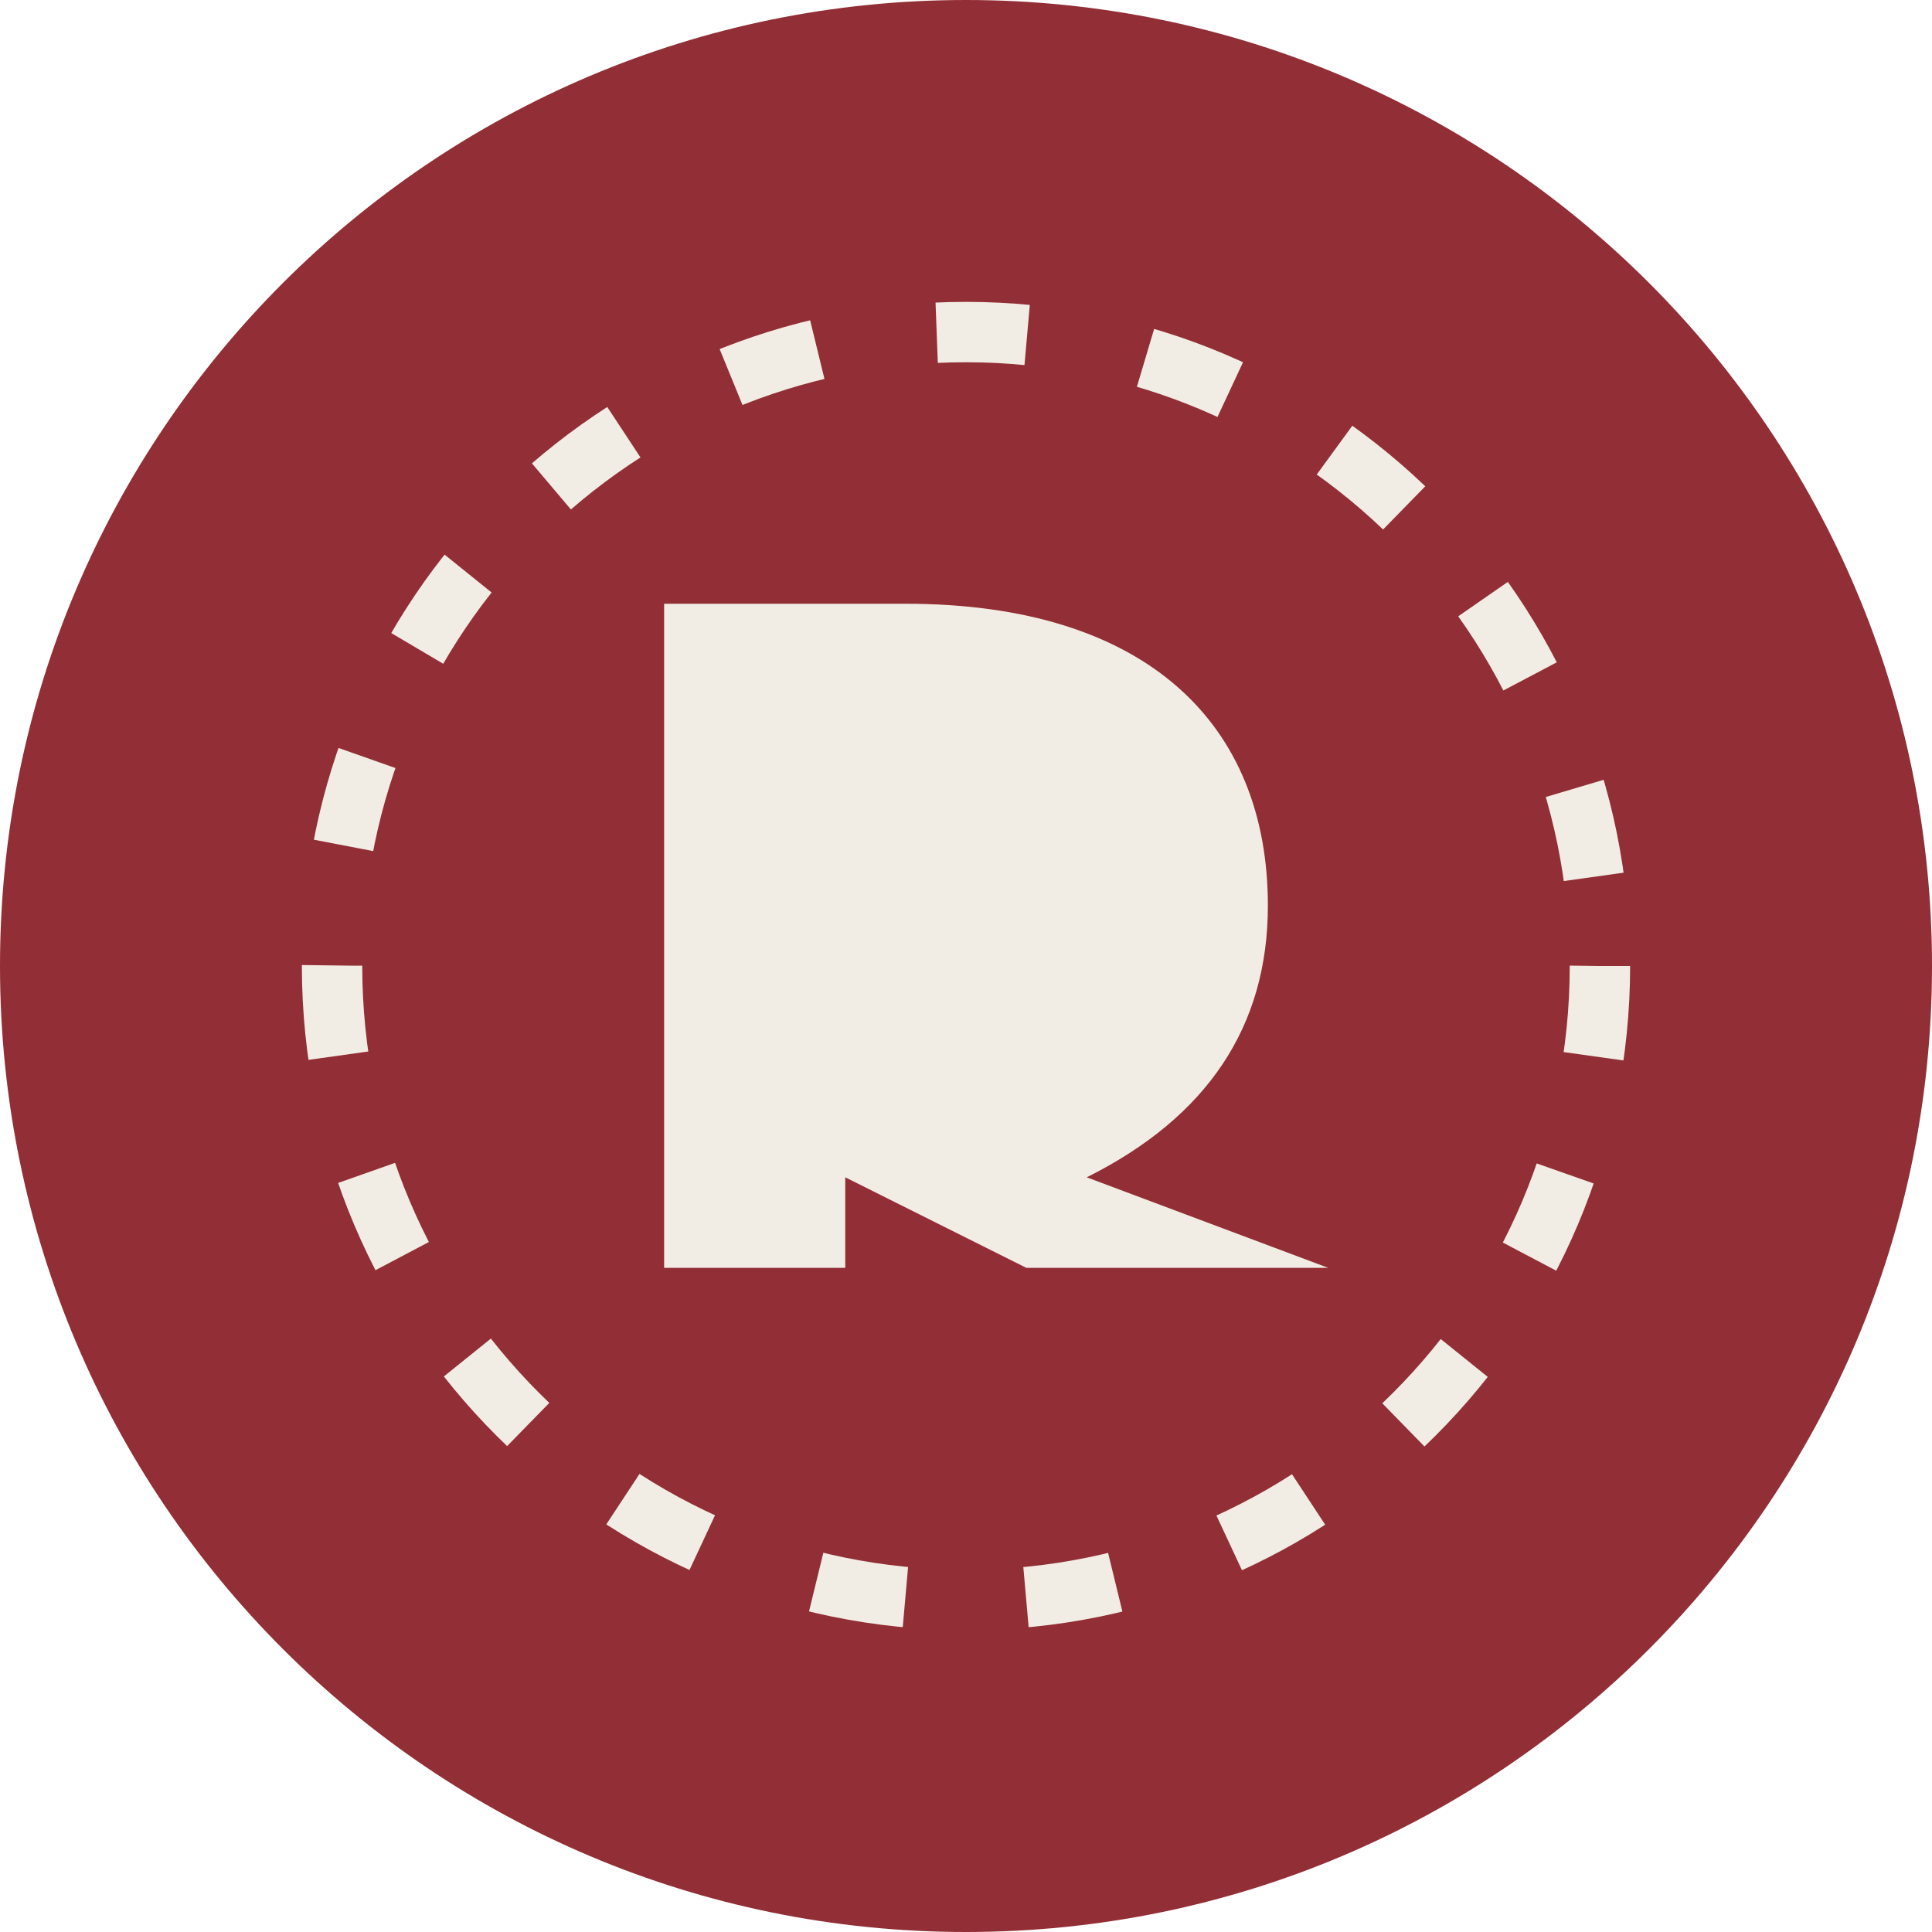
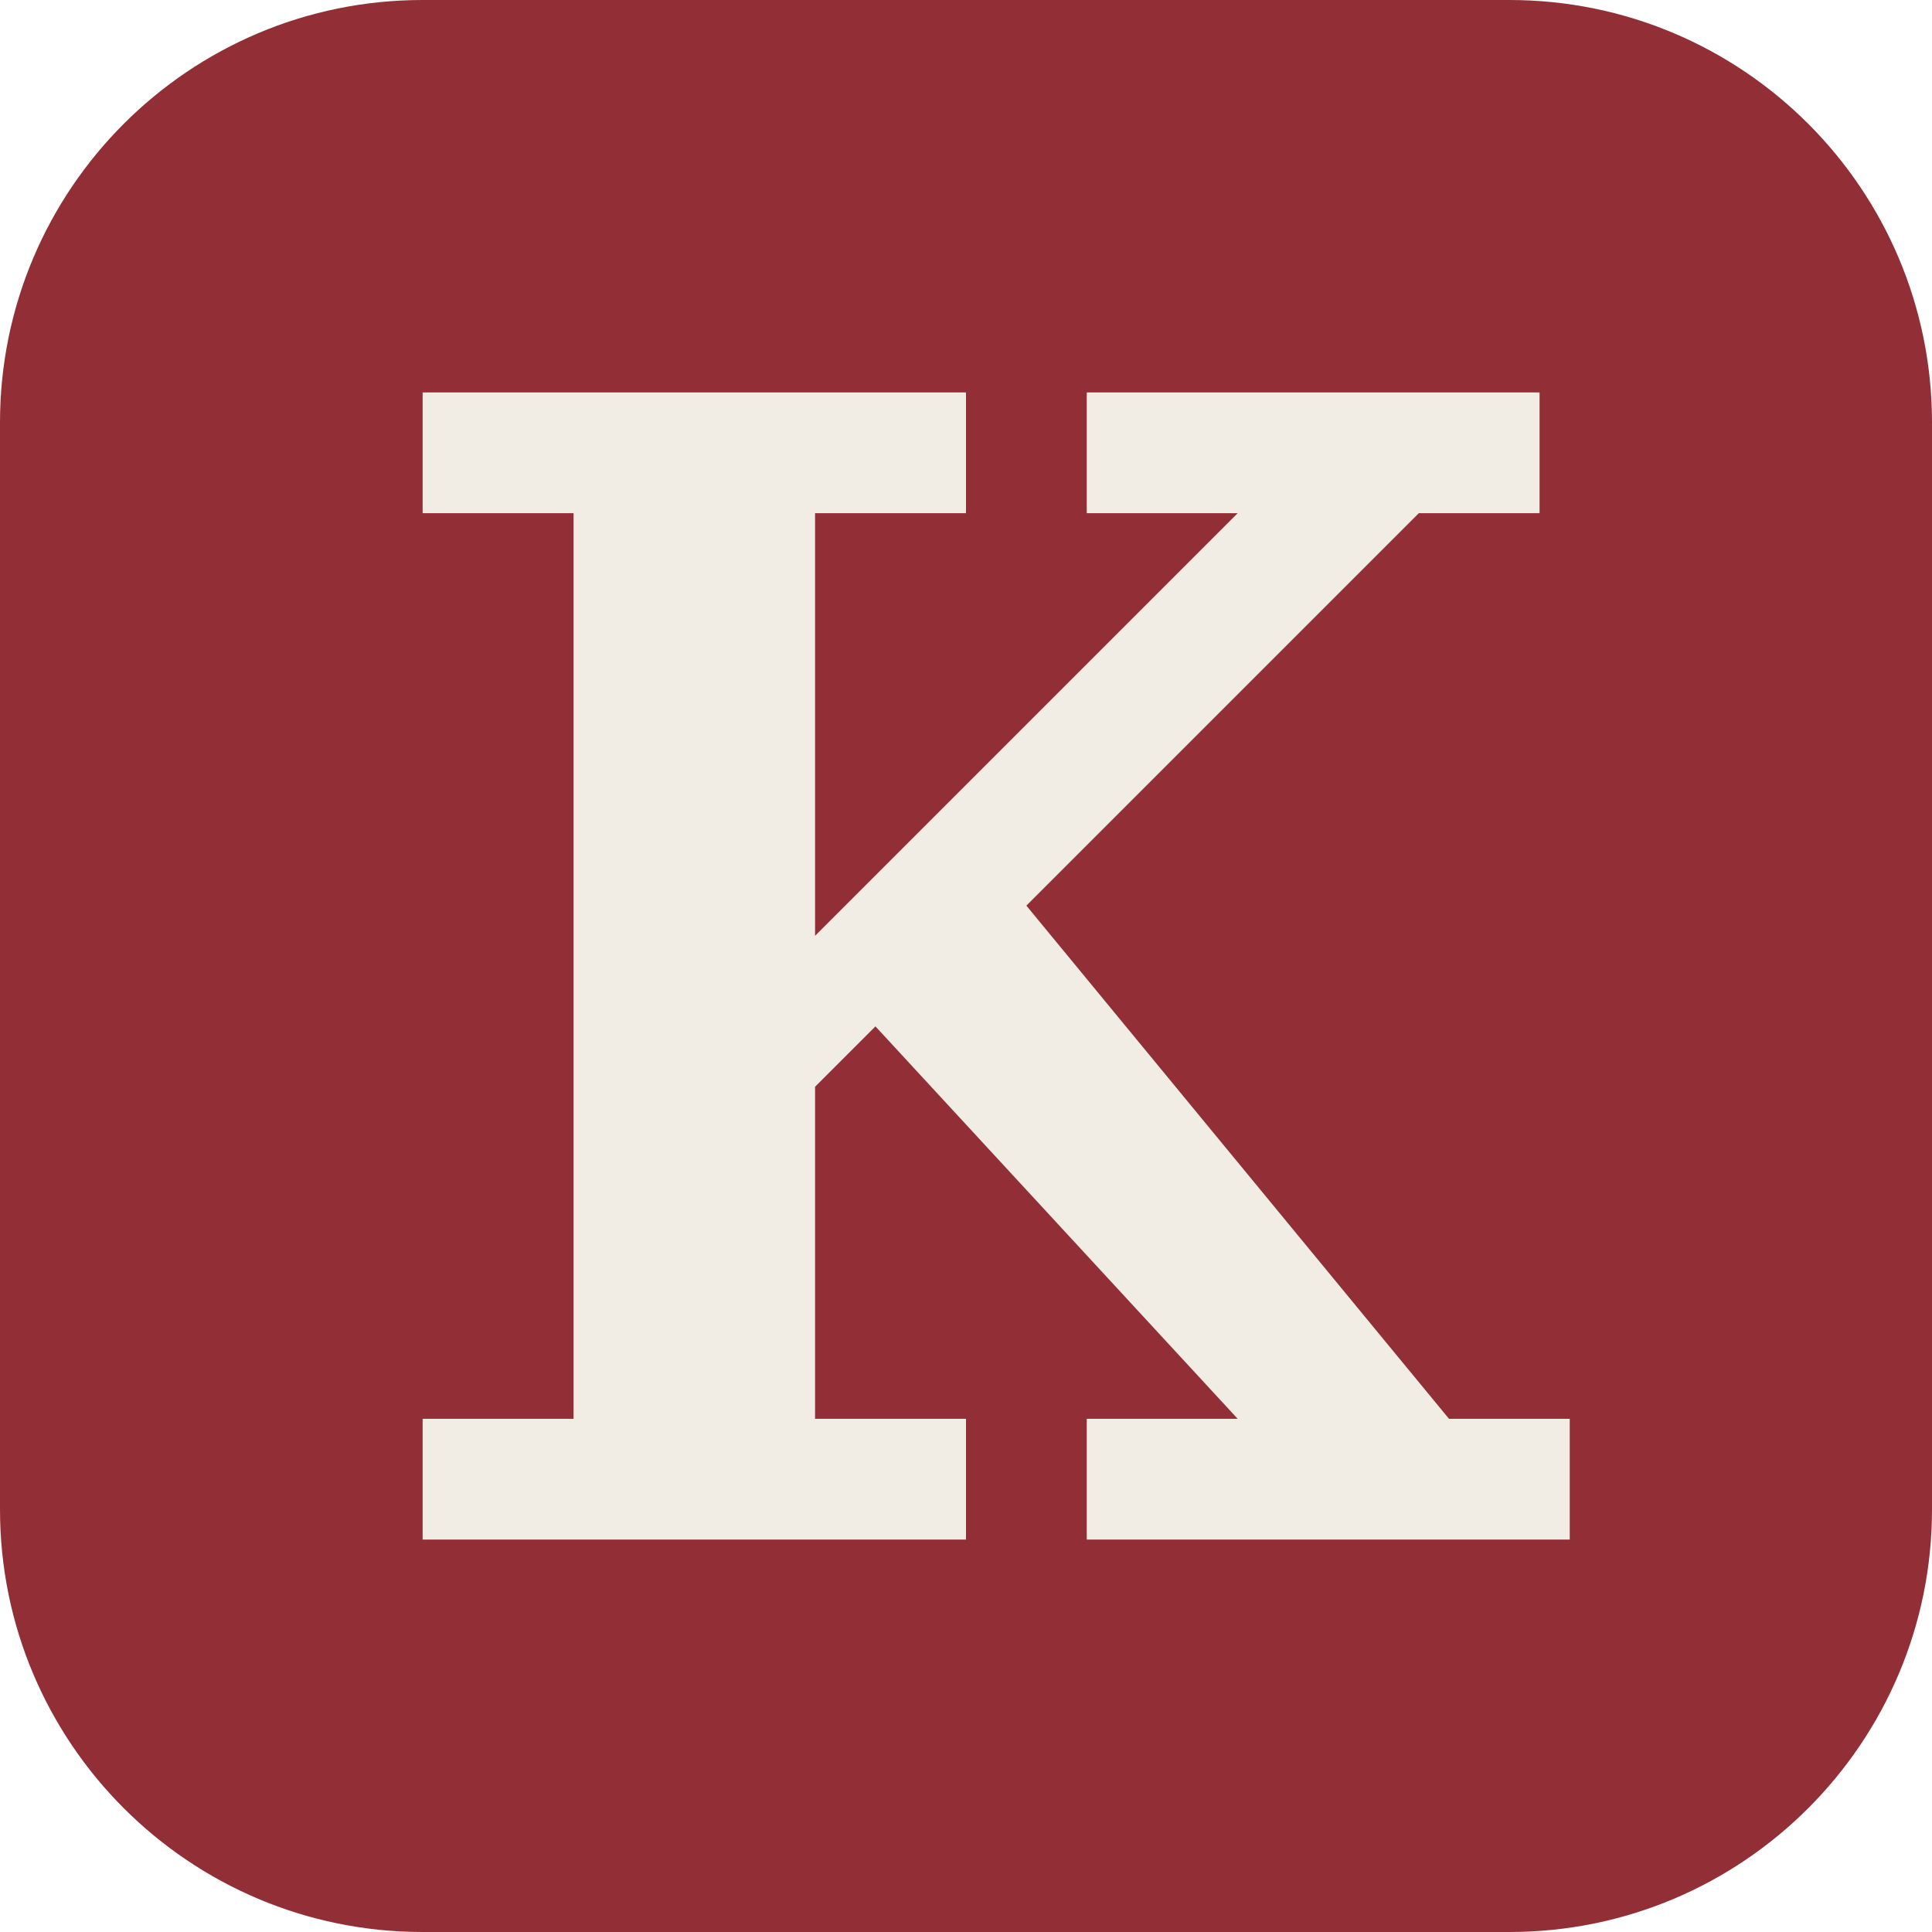
- <svg xmlns="http://www.w3.org/2000/svg" viewBox="0 0 64 64">
-   <rect width="64" height="64" rx="32" fill="#922e35" />
-   <circle cx="32" cy="32" r="21" fill="none" stroke="#f2ede4" stroke-width="2" stroke-dasharray="3 4" />
-   <path d="M22 42V20h8c8 0 12 4 12 10 0 4-2 7-6 9l8 3H34l-6-3v3z" fill="#f2ede4" />
+ <svg xmlns="http://www.w3.org/2000/svg" viewBox="0 0 64 64" width="64" height="64" role="img" aria-label="K">
+   <rect width="64" height="64" rx="14" fill="#922e35" />
+   <path d="M14 13h18v4h-5v14l14-14h-5v-4h15v4h-4L34 30l14 17h4v4H36v-4h5L29 34l-2 2v11h5v4H14v-4h5V17h-5z" fill="#f2ede4" />
</svg>
